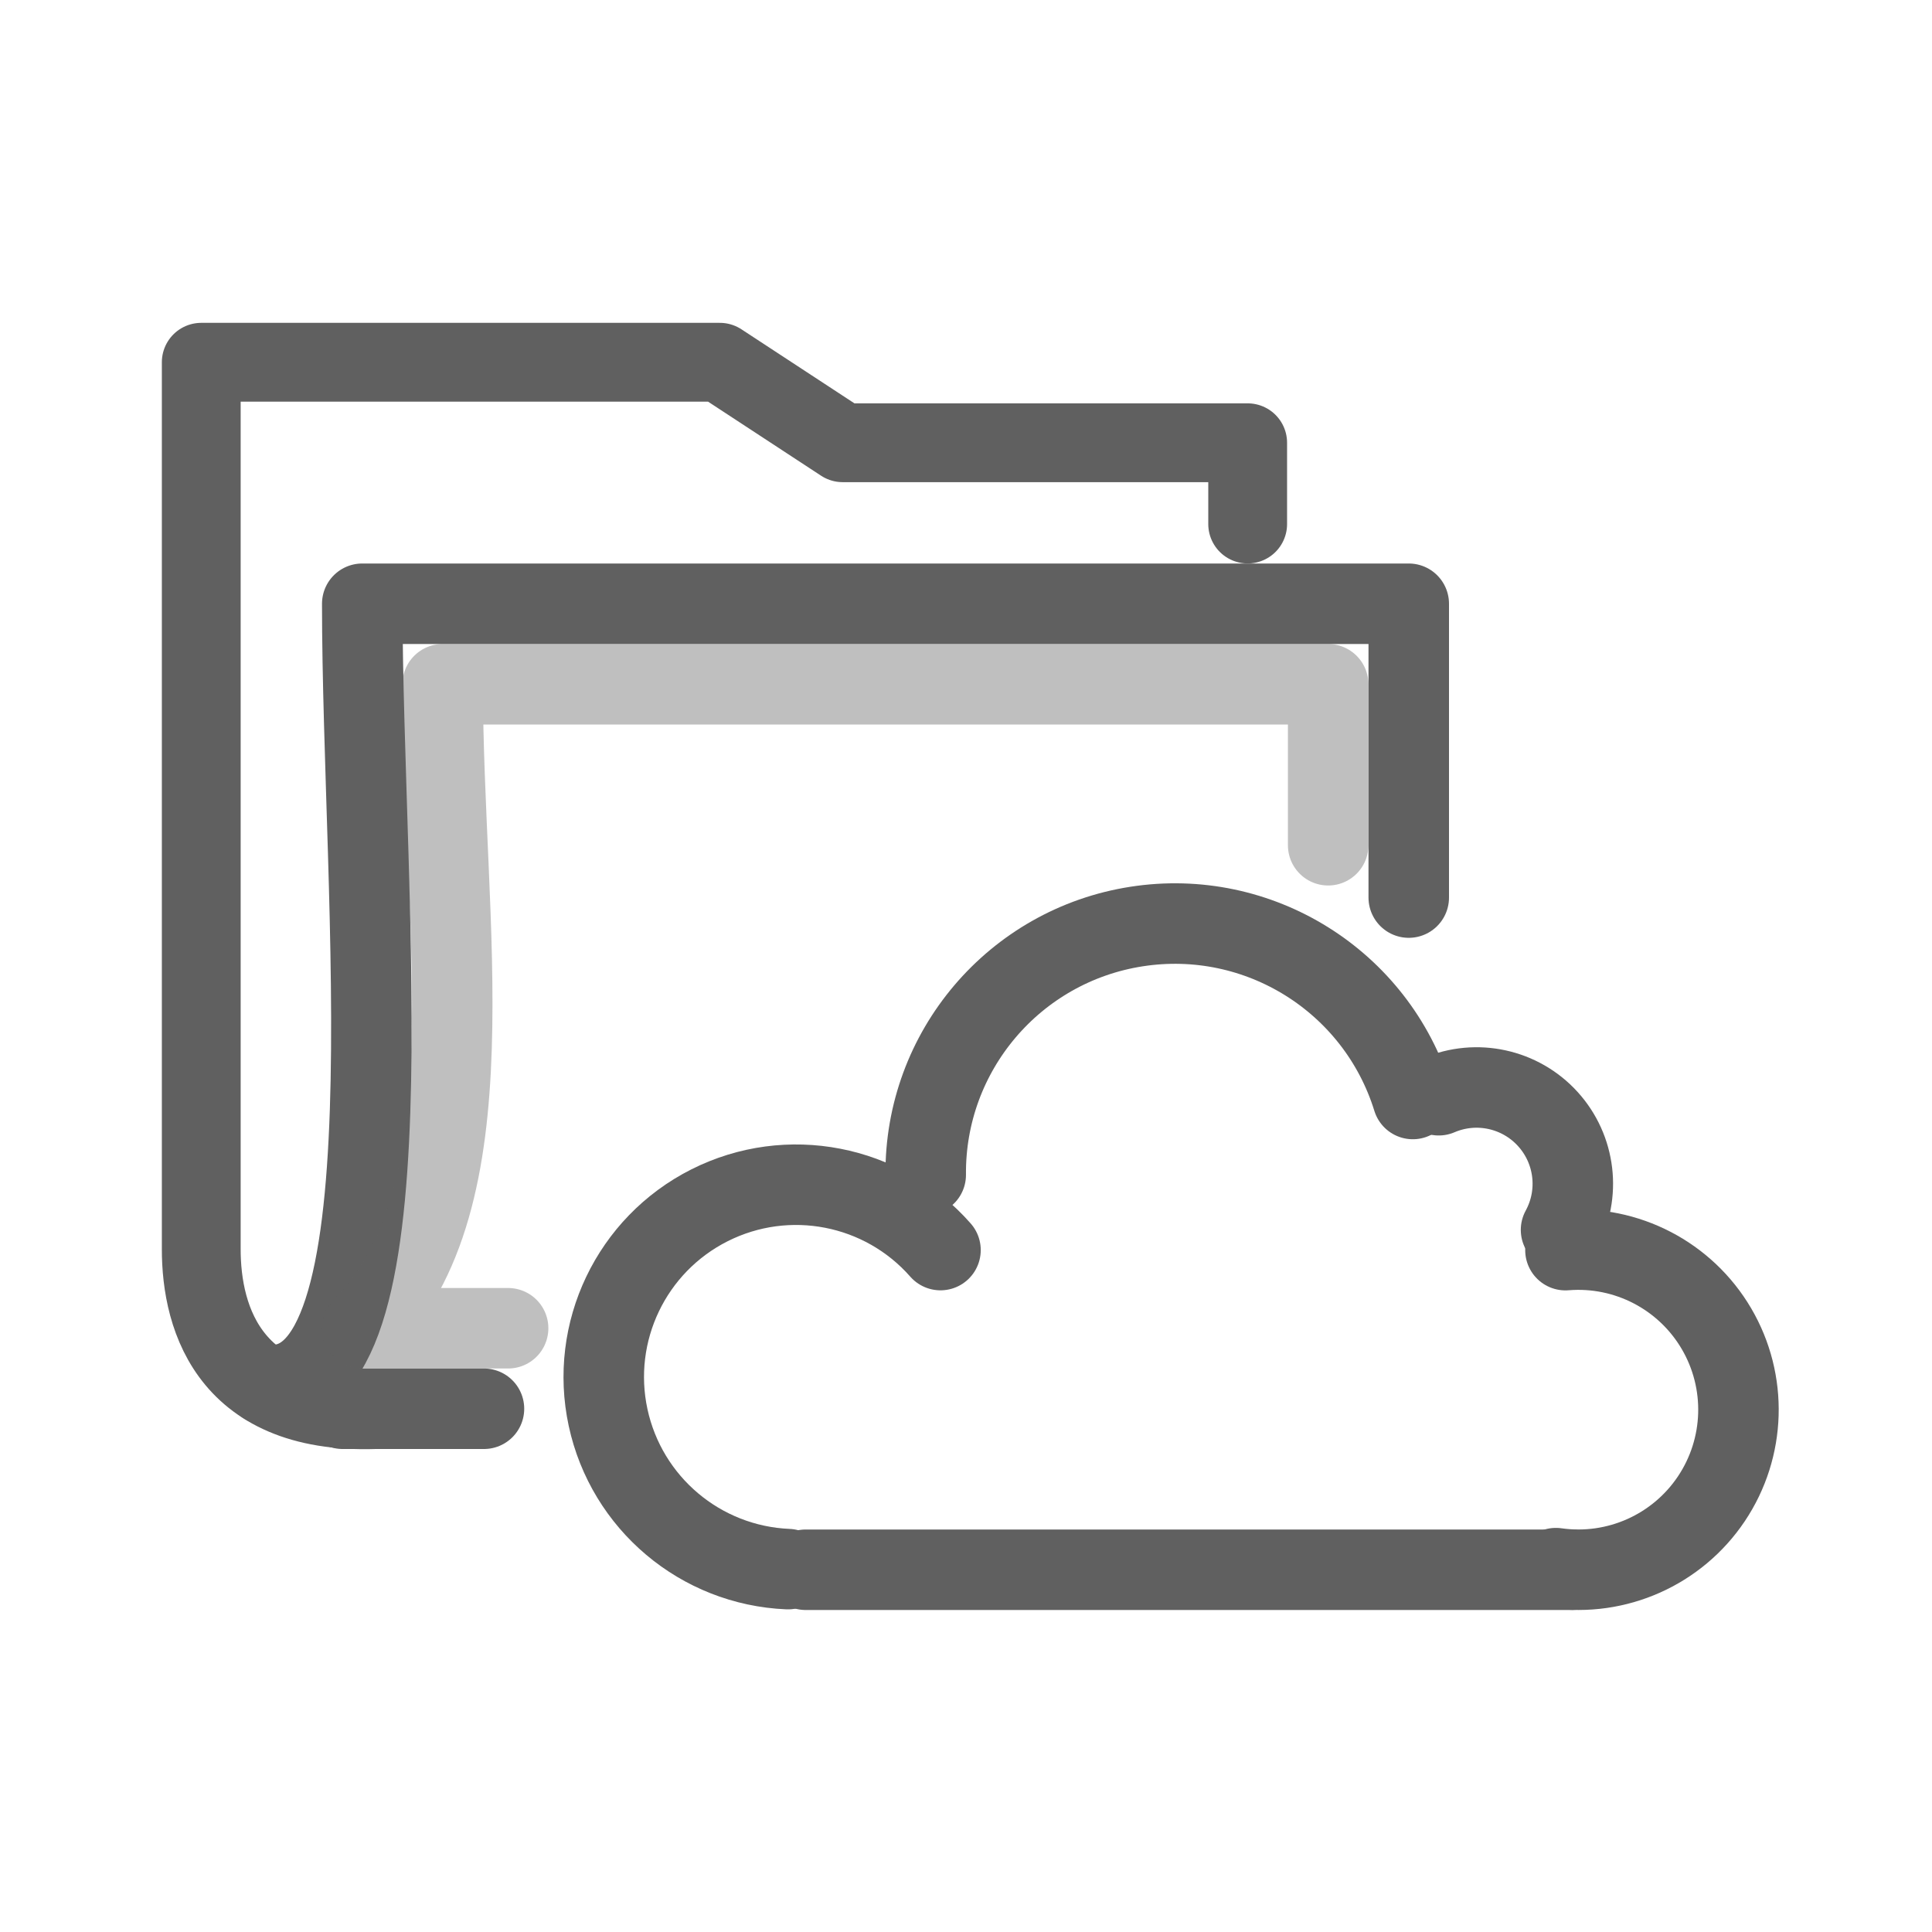
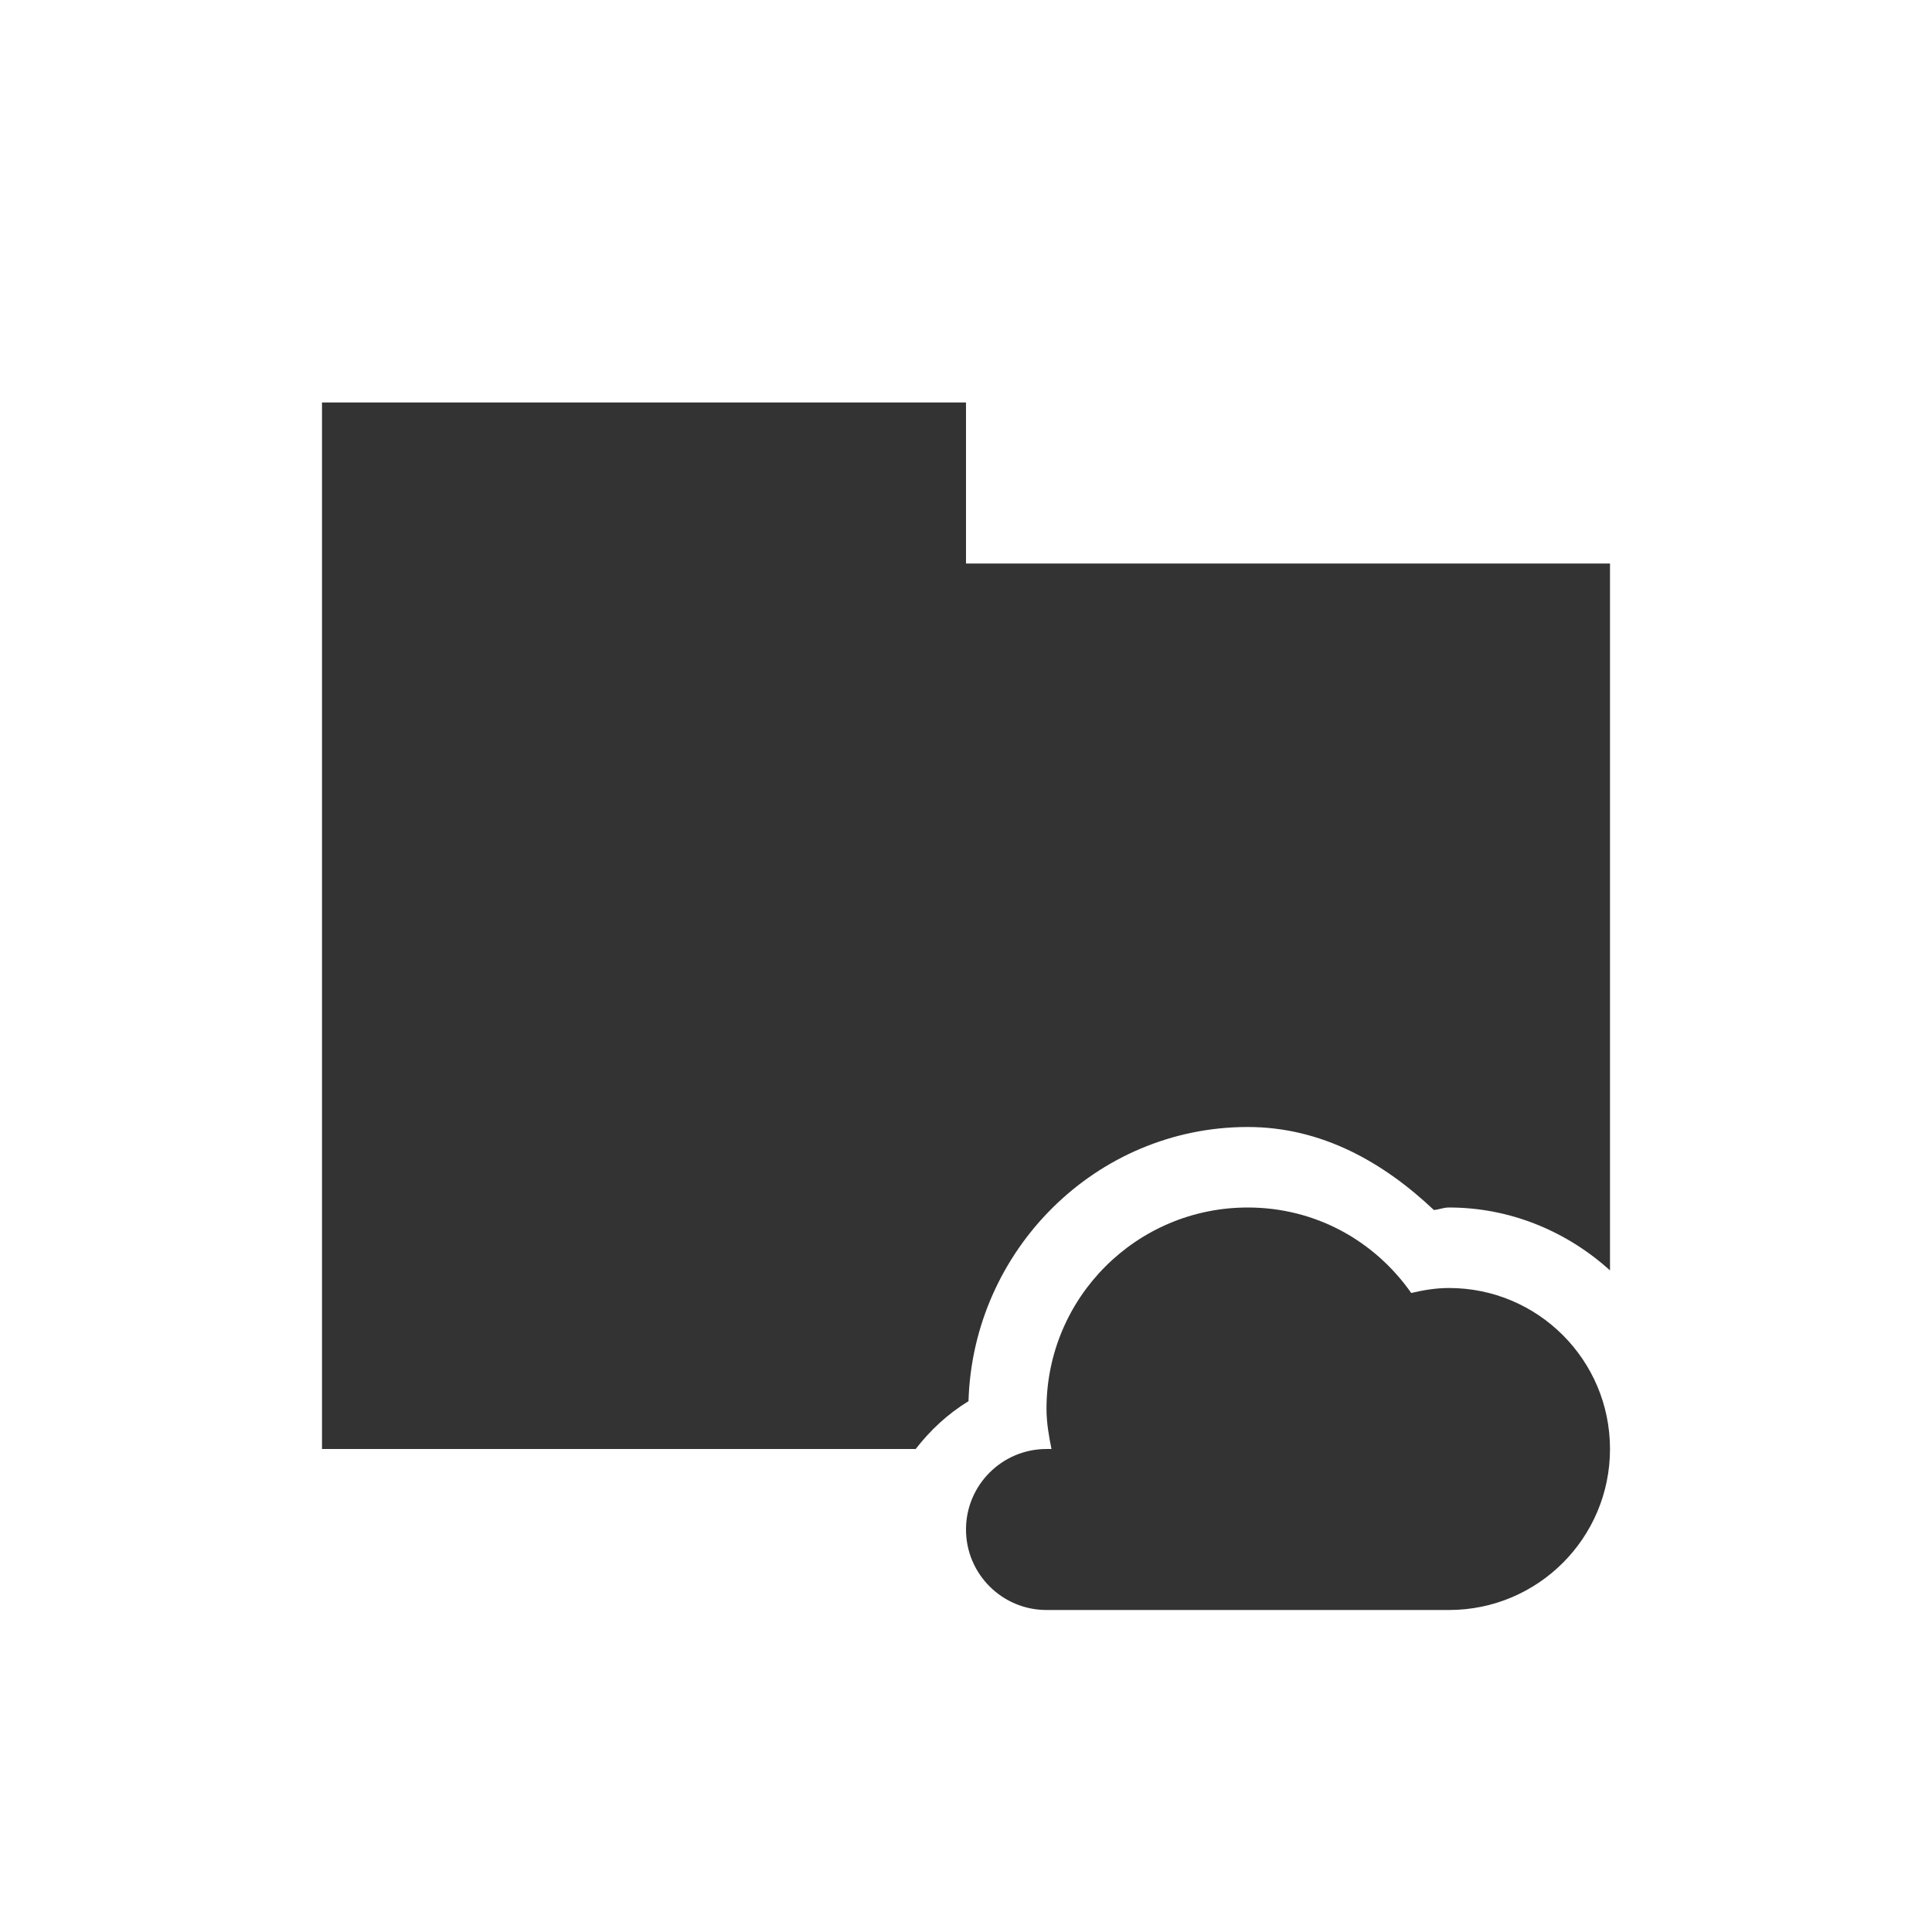
- <svg xmlns="http://www.w3.org/2000/svg" id="svg2896" height="24" width="24" version="1.1">
-   <g id="layer1" transform="translate(1 8)">
-     <g id="layer1-3" transform="translate(-2 -5)">
-       <path id="rect2196" style="stroke-linejoin:round;stroke:#606060;stroke-linecap:round;stroke-width:.979;fill:none" d="m16.499 3.51v-1.01h-5.031l-1.526-1h-6.442v11.011c-0.002 0.886 0.366 2.137 2.336 1.99" />
-       <path id="rect3086" style="stroke-linejoin:round;stroke:#606060;stroke-linecap:round;stroke-width:1;fill:none" d="m7.012 14.5h-1.756l-0.956-0.3c1.859 0.207 1.2-6.033 1.2-9.7h13v3.65" />
-       <path id="path3594" style="opacity:.4;stroke-linejoin:round;stroke:#606060;stroke-linecap:round;stroke-width:1;fill:none" d="m7.312 13.5h-1.813c1.627-1.605 1-5 1-8h11v2" />
-       <path id="path2805-4-1" style="stroke:#606060;stroke-linecap:round;stroke-width:13.79;fill:none" d="m-11.339 171.54a16.488 16.488 0 0 1 -20.952 23.065" transform="matrix(.072512 0 0 -.072514 21.214 24.717)" />
-       <path id="path2818-0-7" style="stroke:#606060;stroke-linecap:round;stroke-width:7.426;fill:none" d="m-3.857 186.24a22.981 22.981 0 0 1 -44.932 -7" transform="matrix(.13467 0 0 -.13467 19.07 35.733)" />
-       <path id="path2820-3-5" style="stroke:#606060;stroke-linecap:round;stroke-width:7.426;fill:none" d="m-12.489 191.15a17.737 17.737 0 1 1 -14.071 -29.43" transform="matrix(.13467 0 0 -.13467 14.365 38.271)" />
-       <path id="path2822-7-7" style="stroke:#606060;stroke-linecap:round;stroke-width:9.653;fill:none" d="m-28.509 160.44a19.194 19.194 0 1 1 1.147 38.134" transform="matrix(.10359 0 0 -.10359 23.281 33.1)" />
-       <path id="path16154-1" style="stroke-width:1;color:#000000;stroke:#606060;stroke-linecap:round;fill:none" d="m11.009 16.5h9.513" />
-     </g>
-   </g>
+ <svg xmlns="http://www.w3.org/2000/svg" id="svg3396" height="24" width="24" version="1.0">
+   <defs id="defs3398">
+     <radialGradient id="radialGradient2661" gradientUnits="userSpaceOnUse" cy="35.127" cx="23.071" gradientTransform="matrix(1.0638,0.013724,-0.009553,0.23168,118.7659,36.59173)" r="10.319">
+       <stop id="stop2093" offset="0" />
+       <stop id="stop2095" style="stop-opacity:0" offset="1" />
+     </radialGradient>
+     <linearGradient id="linearGradient2658" y2="46.073" gradientUnits="userSpaceOnUse" x2="28.857" y1="26" x1="28.857" gradientTransform="translate(106.8429,-0.4812744)">
+       <stop id="stop3499" style="stop-color:#699536" offset="0" />
+       <stop id="stop3501" style="stop-color:#587d2d" offset="1" />
+     </linearGradient>
+     <linearGradient id="linearGradient2656" y2="32.485" gradientUnits="userSpaceOnUse" x2="24.104" gradientTransform="matrix(0.89889,0,0,0.89347,121.3789,14.95273)" y1="15.169" x1="24.104">
+       <stop id="stop2266" style="stop-color:#d7e866" offset="0" />
+       <stop id="stop2268" style="stop-color:#8cab2a" offset="1" />
+     </linearGradient>
+     <linearGradient id="linearGradient2653" y2="47.273" gradientUnits="userSpaceOnUse" x2="24.139" gradientTransform="matrix(0.53994,0,0,0.53668,129.9939,23.01273)" y1="6.532" x1="24.139">
+       <stop id="stop4224" style="stop-color:#fff" offset="0" />
+       <stop id="stop4226" style="stop-color:#fff;stop-opacity:0" offset="1" />
+     </linearGradient>
+     <radialGradient id="radialGradient2455" gradientUnits="userSpaceOnUse" cy="5.017" cx="3" gradientTransform="matrix(-1.2749e-8,1.7143,-2.1593,-1.46e-8,12.809,2.857)" r="21">
+       <stop id="stop3486" style="stop-color:#bdbdbd" offset="0" />
+       <stop id="stop3488" style="stop-color:#d0d0d0" offset="1" />
+     </radialGradient>
+     <linearGradient id="linearGradient2453" y2="16.19" gradientUnits="userSpaceOnUse" x2="62.989" gradientTransform="translate(-50.941,0)" y1="13.183" x1="62.989">
+       <stop id="stop6406" style="stop-color:#f9f9f9" offset="0" />
+       <stop id="stop6408" style="stop-color:#c9c9c9" offset="1" />
+     </linearGradient>
+     <radialGradient id="radialGradient7600-312" gradientUnits="userSpaceOnUse" cy="486.65" cx="605.71" gradientTransform="matrix(-0.03213,0,0,0.037059,23.363,25.412)" r="117.14">
+       <stop id="stop2681" offset="0" />
+       <stop id="stop2683" style="stop-opacity:0" offset="1" />
+     </radialGradient>
+     <radialGradient id="radialGradient7598-526" gradientUnits="userSpaceOnUse" cy="486.65" cx="605.71" gradientTransform="matrix(0.03213,0,0,0.037059,24.637,25.412)" r="117.14">
+       <stop id="stop2675" offset="0" />
+       <stop id="stop2677" style="stop-opacity:0" offset="1" />
+     </radialGradient>
+     <linearGradient id="linearGradient7596-975" y2="609.51" gradientUnits="userSpaceOnUse" x2="302.86" gradientTransform="matrix(0.08284,0,0,0.037059,-5.9408,25.412)" y1="366.65" x1="302.86">
+       <stop id="stop2667" style="stop-opacity:0" offset="0" />
+       <stop id="stop2669" offset=".5" />
+       <stop id="stop2671" style="stop-opacity:0" offset="1" />
+     </linearGradient>
+     <linearGradient id="linearGradient2446" y2="15.944" gradientUnits="userSpaceOnUse" x2="65.34" gradientTransform="translate(-53.765,-0.11419)" y1="45.114" x1="82.453">
+       <stop id="stop3624" style="stop-color:#bb2b12" offset="0" />
+       <stop id="stop3626" style="stop-color:#cd7233" offset="1" />
+     </linearGradient>
+     <radialGradient id="radialGradient2444" gradientUnits="userSpaceOnUse" cy="14.113" cx="63.969" gradientTransform="matrix(1.5647,-9.5143e-8,6.1772e-8,1.0159,-86.213,8.1461)" r="23.097">
+       <stop id="stop3618" style="stop-color:#f0c178" offset="0" />
+       <stop id="stop3270" style="stop-color:#e18941" offset=".5" />
+       <stop id="stop3620" style="stop-color:#ec4f18" offset="1" />
+     </radialGradient>
+     <linearGradient id="linearGradient2441" y2="36.658" gradientUnits="userSpaceOnUse" x2="22.809" gradientTransform="matrix(1.1447,0,0,0.99775,-3.4661,1.0988)" y1="49.629" x1="22.935">
+       <stop id="stop2661" style="stop-color:#0a0a0a;stop-opacity:.498" offset="0" />
+       <stop id="stop2663" style="stop-color:#0a0a0a;stop-opacity:0" offset="1" />
+     </linearGradient>
+     <radialGradient id="radialGradient2438" gradientUnits="userSpaceOnUse" cy="8.302" cx="7.265" gradientTransform="matrix(0,1.208,-1.6272,0,26.372,8.2665)" r="20.98">
+       <stop id="stop2693" style="stop-color:#fff;stop-opacity:0.4" offset="0" />
+       <stop id="stop2695" style="stop-color:#fff;stop-opacity:0" offset="1" />
+     </radialGradient>
+     <linearGradient id="linearGradient2435" y2="33.955" gradientUnits="userSpaceOnUse" x2="15.215" y1="22.292" x1="11.566">
+       <stop id="stop2687" style="stop-color:#fff;stop-opacity:.275" offset="0" />
+       <stop id="stop2689" style="stop-color:#fff;stop-opacity:.078" offset="1" />
+     </linearGradient>
+   </defs>
+   <path style="opacity:0.8;fill:#000000;fill-opacity:1;stroke:none" d="m 4,5 0,13 7.375,0 c 0.18,-0.232 0.395,-0.434 0.656,-0.594 C 12.086,15.532 13.613,14 15.5,14 c 0.922,0 1.69,0.443 2.312,1.031 C 17.878,15.026 17.929,15 18,15 c 0.767,0 1.467,0.3 2,0.781 L 20,7 12,7 12,5 z" id="path3027" />
+   <path style="opacity:0.8;fill:#000000;fill-opacity:1;stroke:none" d="m 15.5,15 c -1.381,0 -2.5,1.119 -2.5,2.5 0,0.173 0.029,0.337 0.062,0.5 -0.021,-0.001 -0.041,0 -0.062,0 -0.552,0 -1,0.448 -1,1 0,0.552 0.448,1 1,1 l 5,0 c 1.105,0 2,-0.895 2,-2 0,-1.105 -0.895,-2 -2,-2 -0.162,0 -0.318,0.026 -0.469,0.062 C 17.079,15.418 16.347,15 15.5,15 z" id="path3862" />
</svg>
